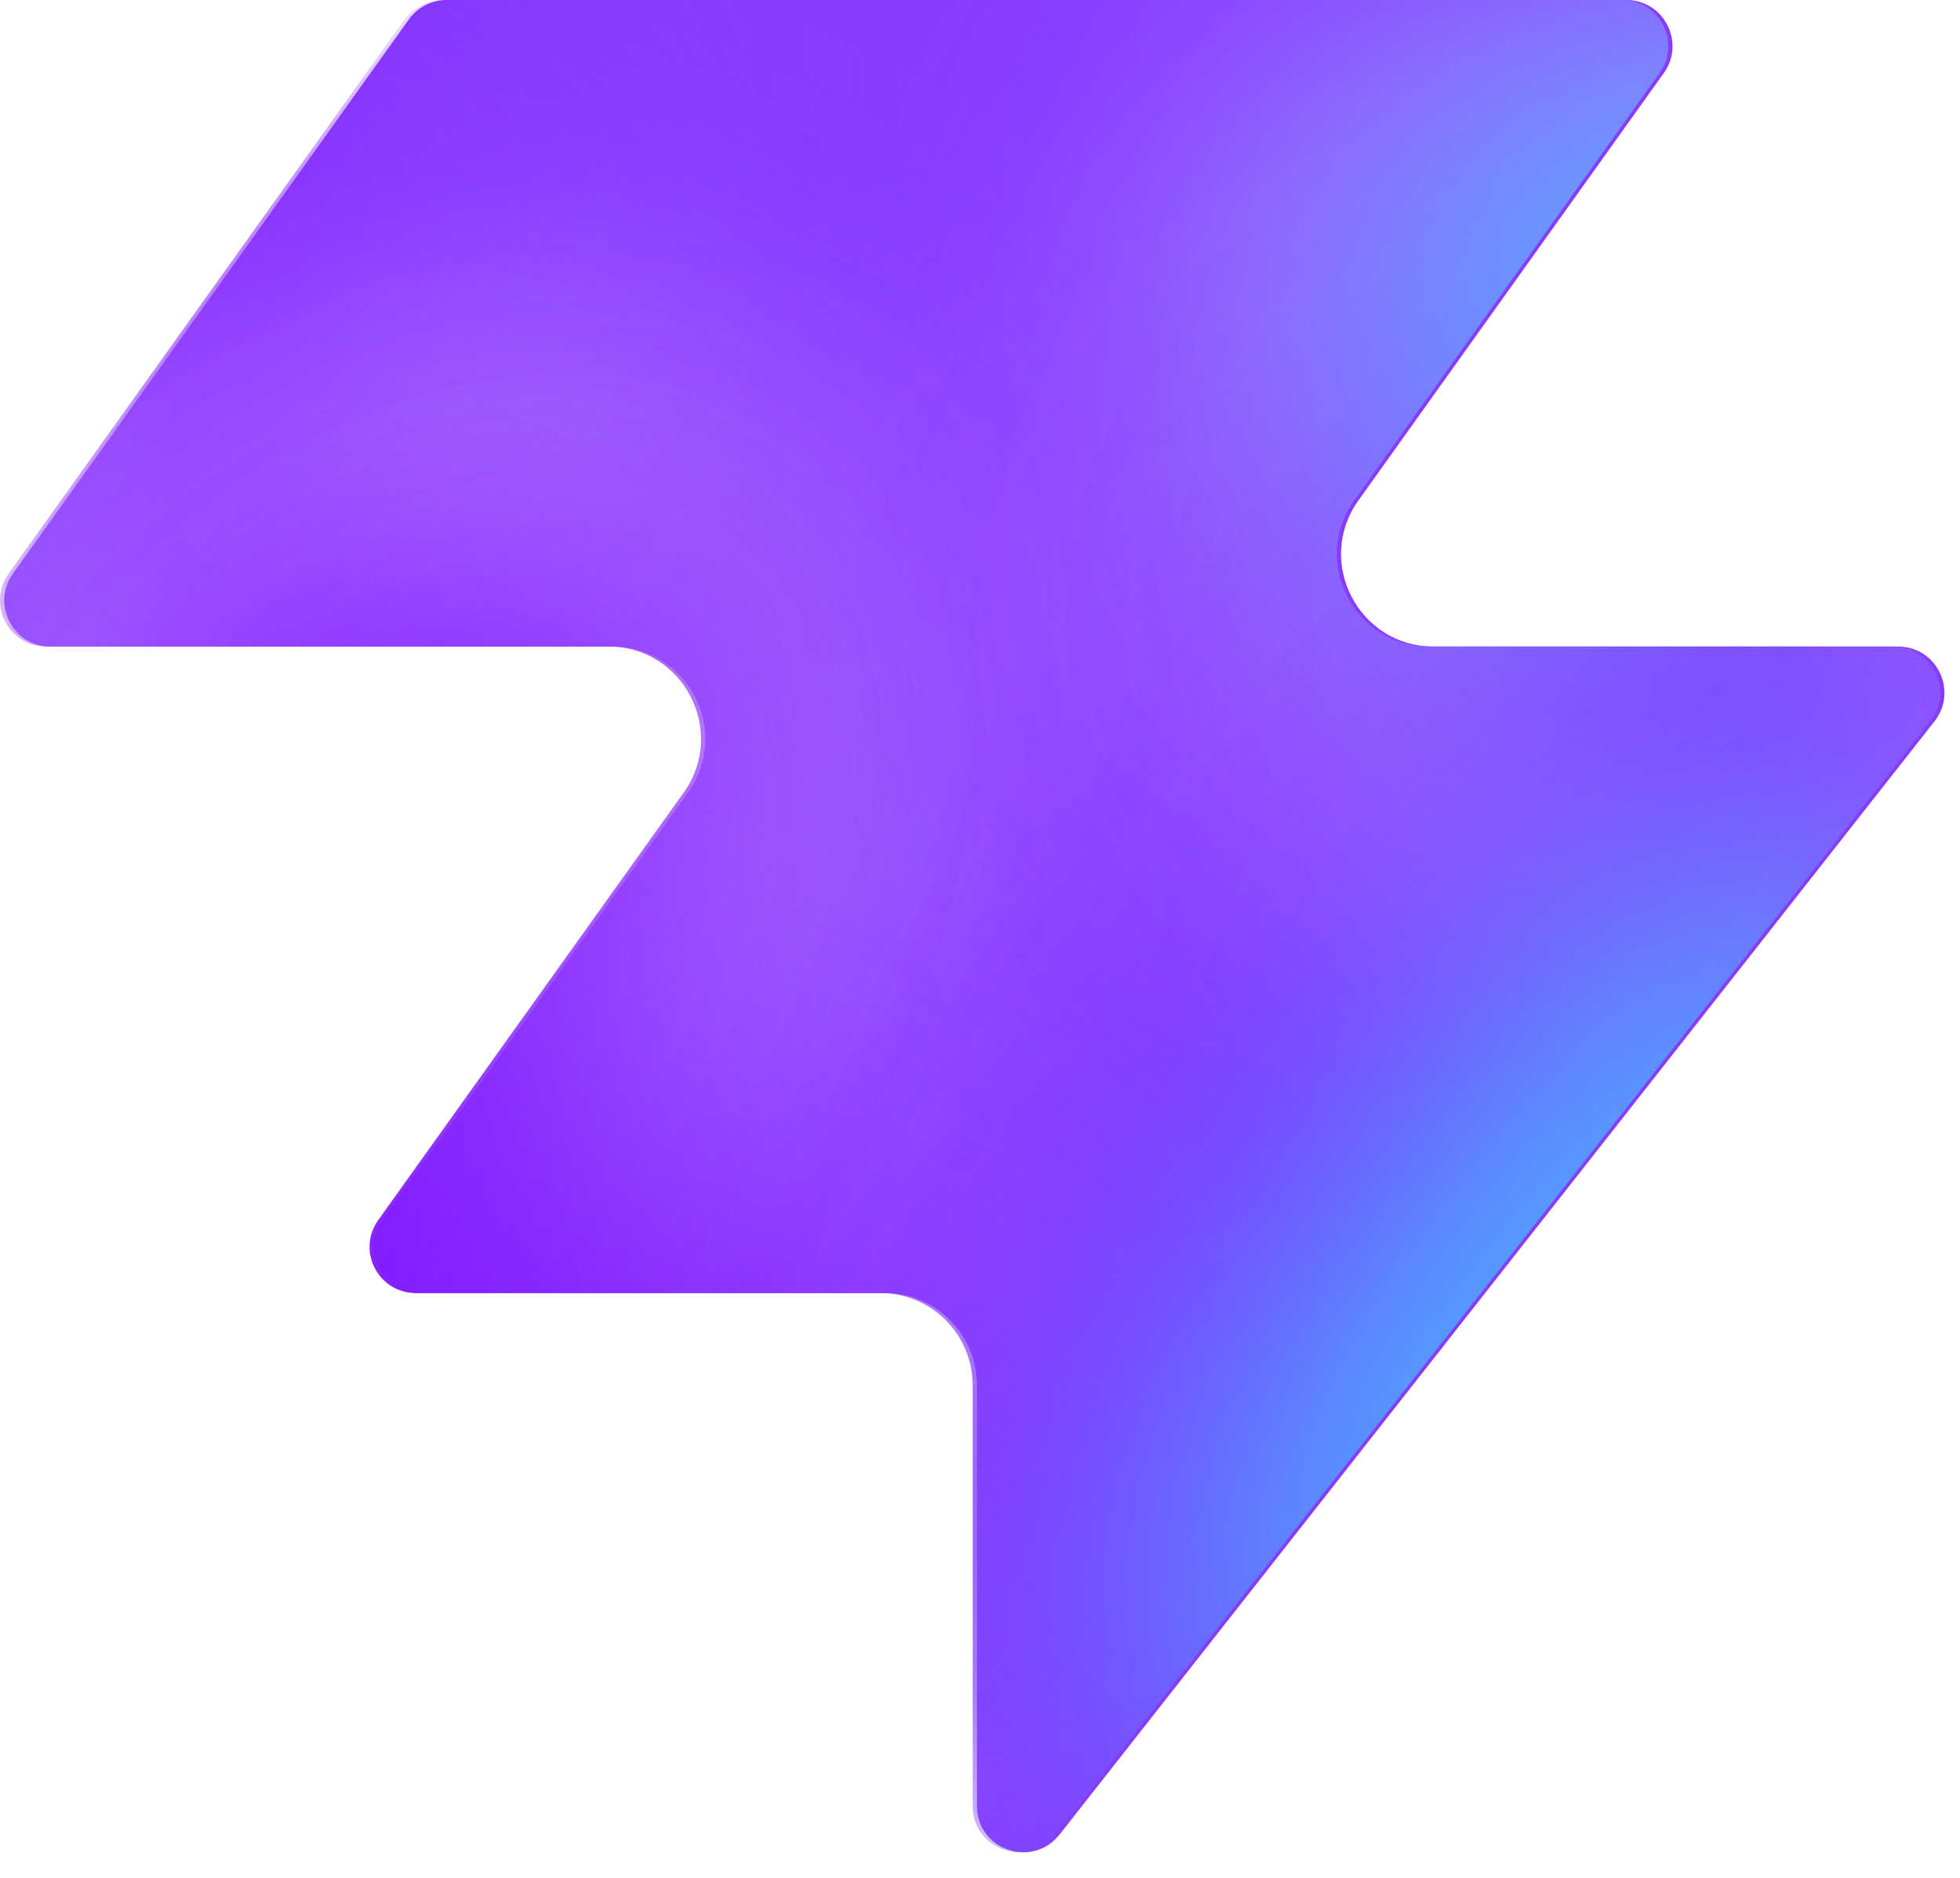
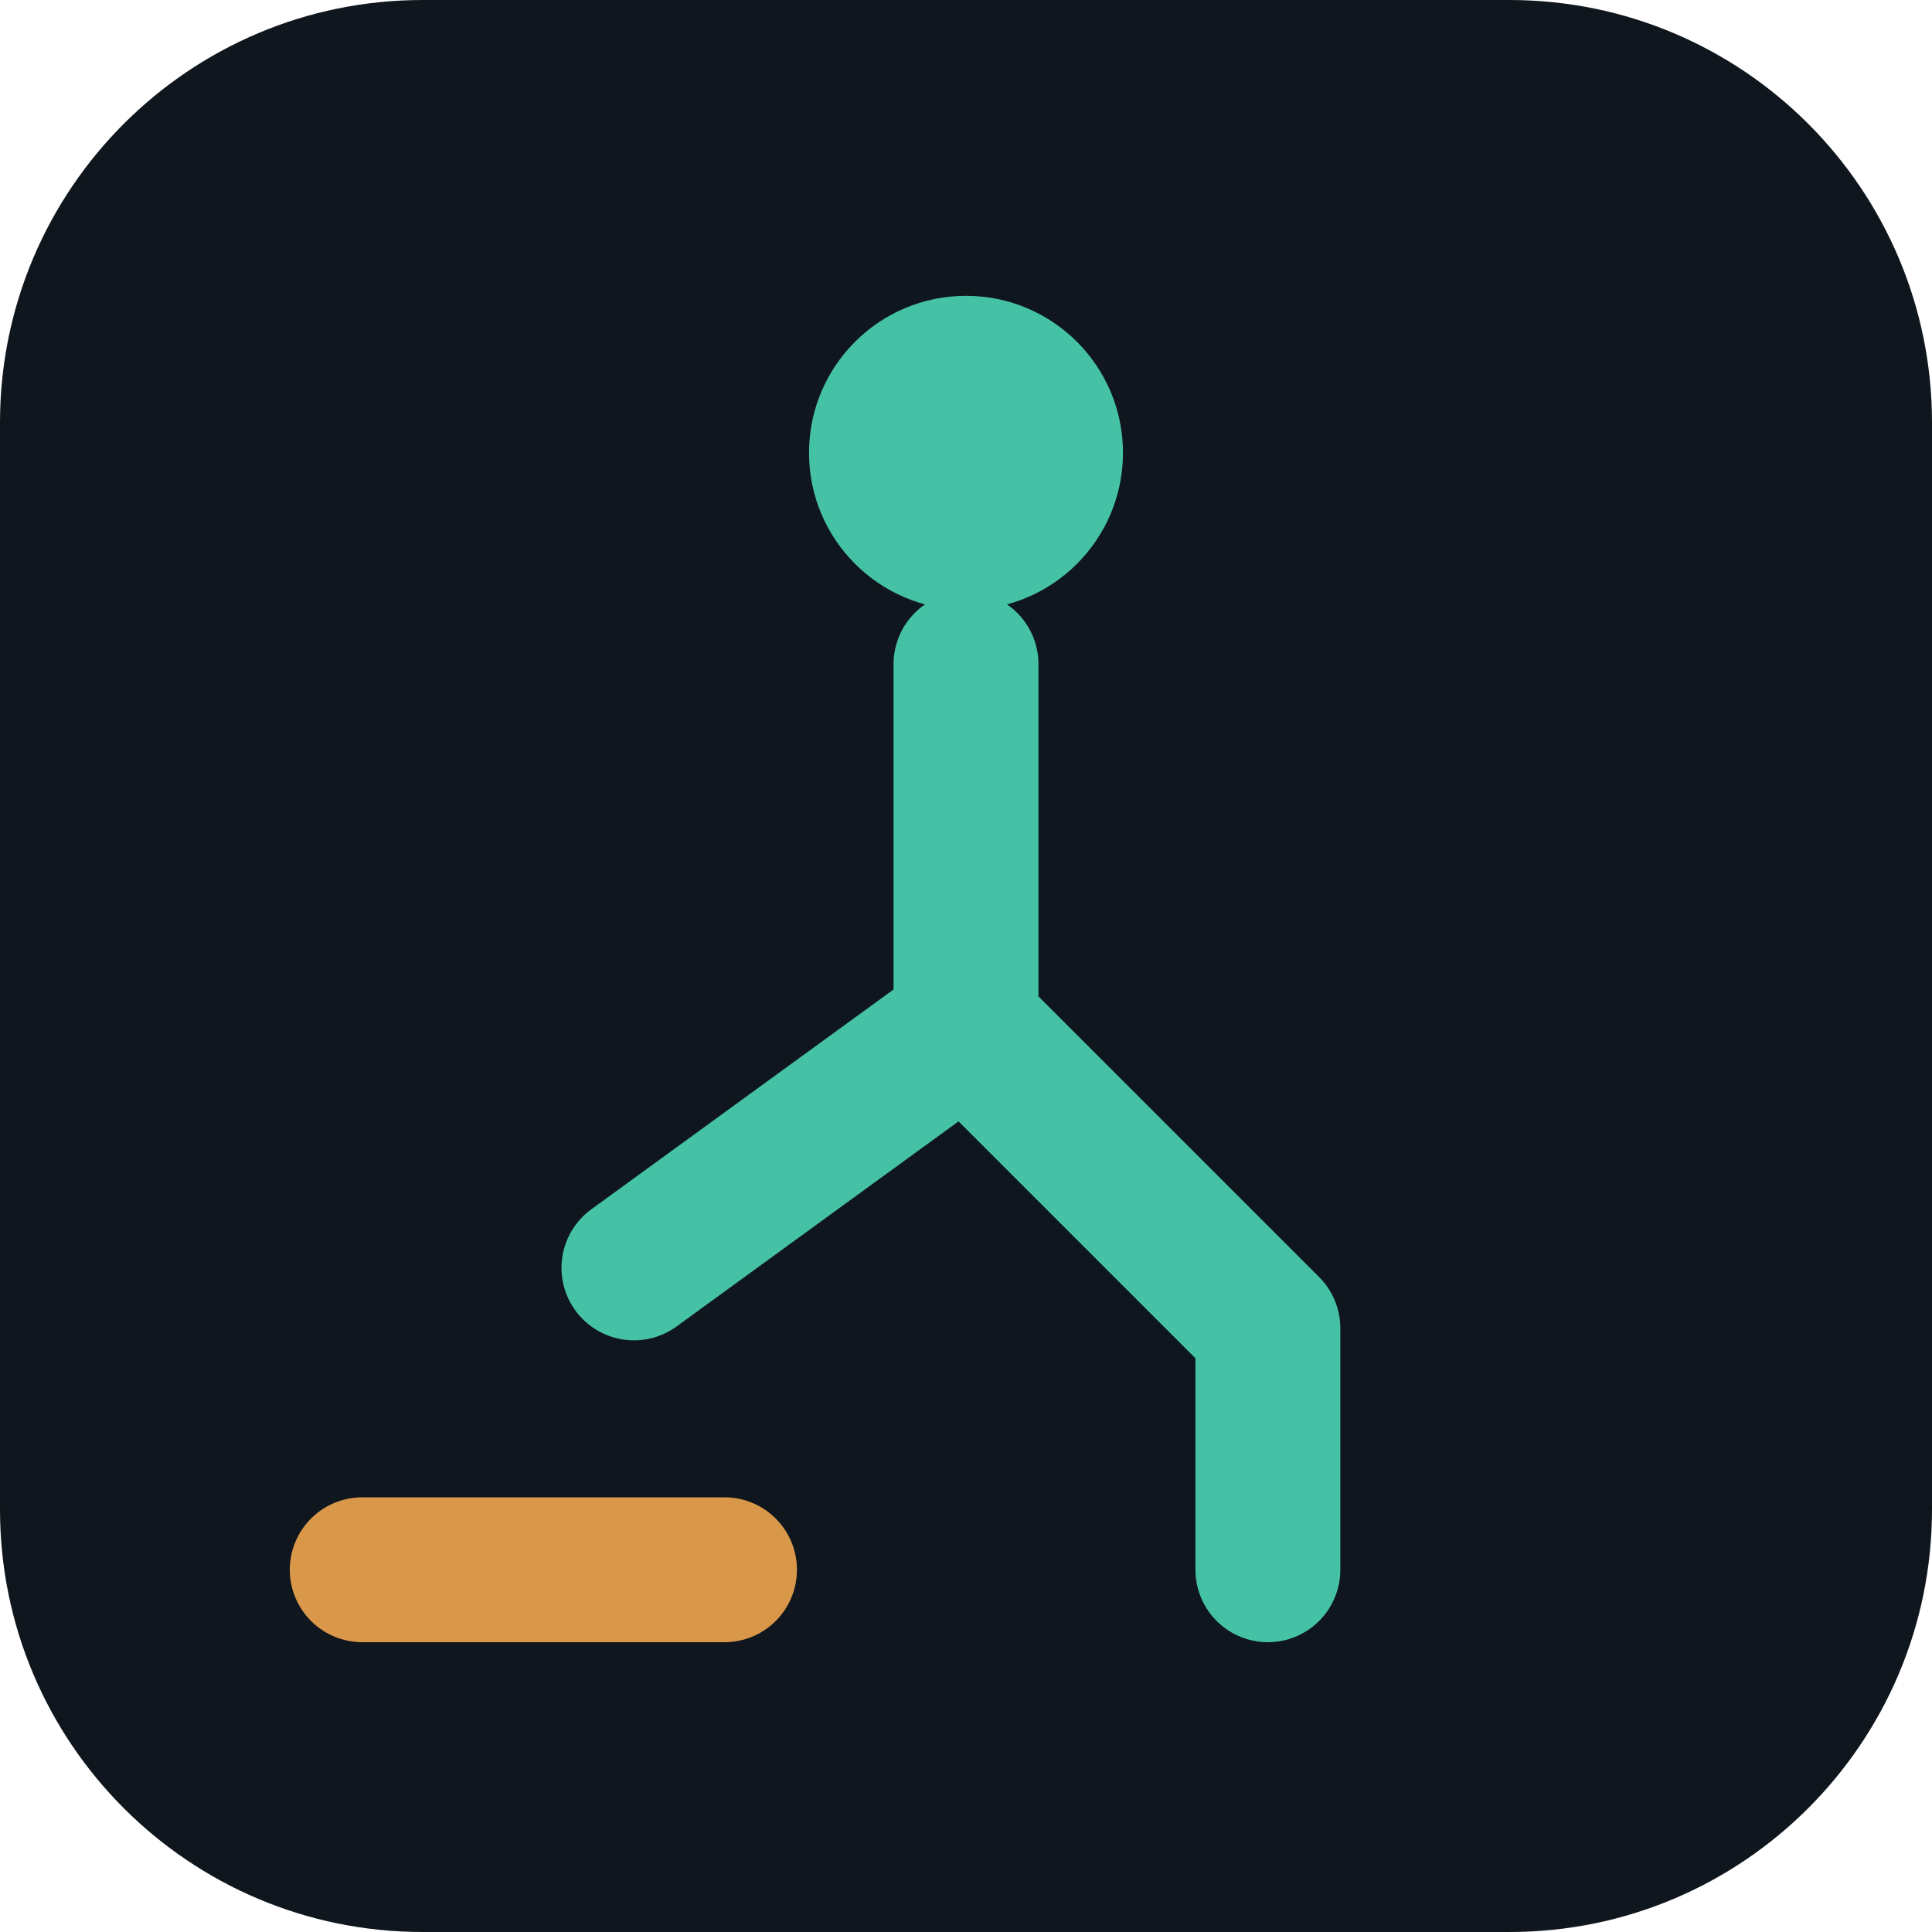
- <svg xmlns="http://www.w3.org/2000/svg" width="48" height="46" fill="none" viewBox="0 0 48 46">
-   <path fill="#863bff" d="M25.946 44.938c-.664.845-2.021.375-2.021-.698V33.937a2.26 2.26 0 0 0-2.262-2.262H10.287c-.92 0-1.456-1.04-.92-1.788l7.48-10.471c1.07-1.497 0-3.578-1.842-3.578H1.237c-.92 0-1.456-1.04-.92-1.788L10.013.474c.214-.297.556-.474.92-.474h28.894c.92 0 1.456 1.04.92 1.788l-7.48 10.471c-1.07 1.498 0 3.579 1.842 3.579h11.377c.943 0 1.473 1.088.89 1.83L25.947 44.94z" style="fill:#863bff;fill:color(display-p3 .525 .23 1);fill-opacity:1" />
-   <mask id="a" width="48" height="46" x="0" y="0" maskUnits="userSpaceOnUse" style="mask-type:alpha">
-     <path fill="#000" d="M25.842 44.938c-.664.844-2.021.375-2.021-.698V33.937a2.26 2.26 0 0 0-2.262-2.262H10.183c-.92 0-1.456-1.04-.92-1.788l7.48-10.471c1.07-1.498 0-3.579-1.842-3.579H1.133c-.92 0-1.456-1.04-.92-1.787L9.91.473c.214-.297.556-.474.92-.474h28.894c.92 0 1.456 1.04.92 1.788l-7.48 10.471c-1.07 1.498 0 3.578 1.842 3.578h11.377c.943 0 1.473 1.088.89 1.832L25.843 44.94z" style="fill:#000;fill-opacity:1" />
-   </mask>
-   <g mask="url(#a)">
-     <g filter="url(#b)">
-       <ellipse cx="5.508" cy="14.704" fill="#ede6ff" rx="5.508" ry="14.704" style="fill:#ede6ff;fill:color(display-p3 .927 .903 1);fill-opacity:1" transform="matrix(.00324 1 1 -.00324 -4.47 31.516)" />
-     </g>
-     <g filter="url(#c)">
-       <ellipse cx="10.399" cy="29.851" fill="#ede6ff" rx="10.399" ry="29.851" style="fill:#ede6ff;fill:color(display-p3 .927 .903 1);fill-opacity:1" transform="matrix(.00324 1 1 -.00324 -39.328 7.883)" />
-     </g>
-     <g filter="url(#d)">
-       <ellipse cx="5.508" cy="30.487" fill="#7e14ff" rx="5.508" ry="30.487" style="fill:#7e14ff;fill:color(display-p3 .492 .077 1);fill-opacity:1" transform="rotate(89.814 -25.913 -14.639)scale(1 -1)" />
-     </g>
-     <g filter="url(#e)">
-       <ellipse cx="5.508" cy="30.599" fill="#7e14ff" rx="5.508" ry="30.599" style="fill:#7e14ff;fill:color(display-p3 .492 .077 1);fill-opacity:1" transform="rotate(89.814 -32.644 -3.334)scale(1 -1)" />
-     </g>
-     <g filter="url(#f)">
-       <ellipse cx="5.508" cy="30.599" fill="#7e14ff" rx="5.508" ry="30.599" style="fill:#7e14ff;fill:color(display-p3 .492 .077 1);fill-opacity:1" transform="matrix(.00324 1 1 -.00324 -34.34 30.47)" />
-     </g>
-     <g filter="url(#g)">
-       <ellipse cx="14.072" cy="22.078" fill="#ede6ff" rx="14.072" ry="22.078" style="fill:#ede6ff;fill:color(display-p3 .927 .903 1);fill-opacity:1" transform="rotate(93.35 24.506 48.493)scale(-1 1)" />
-     </g>
-     <g filter="url(#h)">
-       <ellipse cx="3.47" cy="21.501" fill="#7e14ff" rx="3.47" ry="21.501" style="fill:#7e14ff;fill:color(display-p3 .492 .077 1);fill-opacity:1" transform="rotate(89.009 28.708 47.59)scale(-1 1)" />
-     </g>
-     <g filter="url(#i)">
-       <ellipse cx="3.47" cy="21.501" fill="#7e14ff" rx="3.47" ry="21.501" style="fill:#7e14ff;fill:color(display-p3 .492 .077 1);fill-opacity:1" transform="rotate(89.009 28.708 47.59)scale(-1 1)" />
-     </g>
-     <g filter="url(#j)">
-       <ellipse cx=".387" cy="8.972" fill="#7e14ff" rx="4.407" ry="29.108" style="fill:#7e14ff;fill:color(display-p3 .492 .077 1);fill-opacity:1" transform="rotate(39.51 .387 8.972)" />
-     </g>
-     <g filter="url(#k)">
-       <ellipse cx="47.523" cy="-6.092" fill="#7e14ff" rx="4.407" ry="29.108" style="fill:#7e14ff;fill:color(display-p3 .492 .077 1);fill-opacity:1" transform="rotate(37.892 47.523 -6.092)" />
-     </g>
-     <g filter="url(#l)">
-       <ellipse cx="41.412" cy="6.333" fill="#47bfff" rx="5.971" ry="9.665" style="fill:#47bfff;fill:color(display-p3 .28 .748 1);fill-opacity:1" transform="rotate(37.892 41.412 6.333)" />
-     </g>
-     <g filter="url(#m)">
-       <ellipse cx="-1.879" cy="38.332" fill="#7e14ff" rx="4.407" ry="29.108" style="fill:#7e14ff;fill:color(display-p3 .492 .077 1);fill-opacity:1" transform="rotate(37.892 -1.88 38.332)" />
-     </g>
-     <g filter="url(#n)">
-       <ellipse cx="-1.879" cy="38.332" fill="#7e14ff" rx="4.407" ry="29.108" style="fill:#7e14ff;fill:color(display-p3 .492 .077 1);fill-opacity:1" transform="rotate(37.892 -1.88 38.332)" />
-     </g>
-     <g filter="url(#o)">
-       <ellipse cx="35.651" cy="29.907" fill="#7e14ff" rx="4.407" ry="29.108" style="fill:#7e14ff;fill:color(display-p3 .492 .077 1);fill-opacity:1" transform="rotate(37.892 35.651 29.907)" />
-     </g>
-     <g filter="url(#p)">
-       <ellipse cx="38.418" cy="32.4" fill="#47bfff" rx="5.971" ry="15.297" style="fill:#47bfff;fill:color(display-p3 .28 .748 1);fill-opacity:1" transform="rotate(37.892 38.418 32.4)" />
-     </g>
-   </g>
-   <defs>
-     <filter id="b" width="60.045" height="41.654" x="-19.77" y="16.149" color-interpolation-filters="sRGB" filterUnits="userSpaceOnUse">
-       <feFlood flood-opacity="0" result="BackgroundImageFix" />
-       <feBlend in="SourceGraphic" in2="BackgroundImageFix" result="shape" />
-       <feGaussianBlur result="effect1_foregroundBlur_2002_17158" stdDeviation="7.659" />
-     </filter>
-     <filter id="c" width="90.34" height="51.437" x="-54.613" y="-7.533" color-interpolation-filters="sRGB" filterUnits="userSpaceOnUse">
-       <feFlood flood-opacity="0" result="BackgroundImageFix" />
-       <feBlend in="SourceGraphic" in2="BackgroundImageFix" result="shape" />
-       <feGaussianBlur result="effect1_foregroundBlur_2002_17158" stdDeviation="7.659" />
-     </filter>
-     <filter id="d" width="79.355" height="29.4" x="-49.64" y="2.03" color-interpolation-filters="sRGB" filterUnits="userSpaceOnUse">
-       <feFlood flood-opacity="0" result="BackgroundImageFix" />
-       <feBlend in="SourceGraphic" in2="BackgroundImageFix" result="shape" />
-       <feGaussianBlur result="effect1_foregroundBlur_2002_17158" stdDeviation="4.596" />
-     </filter>
-     <filter id="e" width="79.579" height="29.4" x="-45.045" y="20.029" color-interpolation-filters="sRGB" filterUnits="userSpaceOnUse">
-       <feFlood flood-opacity="0" result="BackgroundImageFix" />
-       <feBlend in="SourceGraphic" in2="BackgroundImageFix" result="shape" />
-       <feGaussianBlur result="effect1_foregroundBlur_2002_17158" stdDeviation="4.596" />
-     </filter>
-     <filter id="f" width="79.579" height="29.4" x="-43.513" y="21.178" color-interpolation-filters="sRGB" filterUnits="userSpaceOnUse">
-       <feFlood flood-opacity="0" result="BackgroundImageFix" />
-       <feBlend in="SourceGraphic" in2="BackgroundImageFix" result="shape" />
-       <feGaussianBlur result="effect1_foregroundBlur_2002_17158" stdDeviation="4.596" />
-     </filter>
-     <filter id="g" width="74.749" height="58.852" x="15.756" y="-17.901" color-interpolation-filters="sRGB" filterUnits="userSpaceOnUse">
-       <feFlood flood-opacity="0" result="BackgroundImageFix" />
-       <feBlend in="SourceGraphic" in2="BackgroundImageFix" result="shape" />
-       <feGaussianBlur result="effect1_foregroundBlur_2002_17158" stdDeviation="7.659" />
-     </filter>
-     <filter id="h" width="61.377" height="25.362" x="23.548" y="2.284" color-interpolation-filters="sRGB" filterUnits="userSpaceOnUse">
-       <feFlood flood-opacity="0" result="BackgroundImageFix" />
-       <feBlend in="SourceGraphic" in2="BackgroundImageFix" result="shape" />
-       <feGaussianBlur result="effect1_foregroundBlur_2002_17158" stdDeviation="4.596" />
-     </filter>
-     <filter id="i" width="61.377" height="25.362" x="23.548" y="2.284" color-interpolation-filters="sRGB" filterUnits="userSpaceOnUse">
-       <feFlood flood-opacity="0" result="BackgroundImageFix" />
-       <feBlend in="SourceGraphic" in2="BackgroundImageFix" result="shape" />
-       <feGaussianBlur result="effect1_foregroundBlur_2002_17158" stdDeviation="4.596" />
-     </filter>
-     <filter id="j" width="56.045" height="63.649" x="-27.636" y="-22.853" color-interpolation-filters="sRGB" filterUnits="userSpaceOnUse">
-       <feFlood flood-opacity="0" result="BackgroundImageFix" />
-       <feBlend in="SourceGraphic" in2="BackgroundImageFix" result="shape" />
-       <feGaussianBlur result="effect1_foregroundBlur_2002_17158" stdDeviation="4.596" />
-     </filter>
-     <filter id="k" width="54.814" height="64.646" x="20.116" y="-38.415" color-interpolation-filters="sRGB" filterUnits="userSpaceOnUse">
-       <feFlood flood-opacity="0" result="BackgroundImageFix" />
-       <feBlend in="SourceGraphic" in2="BackgroundImageFix" result="shape" />
-       <feGaussianBlur result="effect1_foregroundBlur_2002_17158" stdDeviation="4.596" />
-     </filter>
-     <filter id="l" width="33.541" height="35.313" x="24.641" y="-11.323" color-interpolation-filters="sRGB" filterUnits="userSpaceOnUse">
-       <feFlood flood-opacity="0" result="BackgroundImageFix" />
-       <feBlend in="SourceGraphic" in2="BackgroundImageFix" result="shape" />
-       <feGaussianBlur result="effect1_foregroundBlur_2002_17158" stdDeviation="4.596" />
-     </filter>
-     <filter id="m" width="54.814" height="64.646" x="-29.286" y="6.009" color-interpolation-filters="sRGB" filterUnits="userSpaceOnUse">
-       <feFlood flood-opacity="0" result="BackgroundImageFix" />
-       <feBlend in="SourceGraphic" in2="BackgroundImageFix" result="shape" />
-       <feGaussianBlur result="effect1_foregroundBlur_2002_17158" stdDeviation="4.596" />
-     </filter>
-     <filter id="n" width="54.814" height="64.646" x="-29.286" y="6.009" color-interpolation-filters="sRGB" filterUnits="userSpaceOnUse">
-       <feFlood flood-opacity="0" result="BackgroundImageFix" />
-       <feBlend in="SourceGraphic" in2="BackgroundImageFix" result="shape" />
-       <feGaussianBlur result="effect1_foregroundBlur_2002_17158" stdDeviation="4.596" />
-     </filter>
-     <filter id="o" width="54.814" height="64.646" x="8.244" y="-2.416" color-interpolation-filters="sRGB" filterUnits="userSpaceOnUse">
-       <feFlood flood-opacity="0" result="BackgroundImageFix" />
-       <feBlend in="SourceGraphic" in2="BackgroundImageFix" result="shape" />
-       <feGaussianBlur result="effect1_foregroundBlur_2002_17158" stdDeviation="4.596" />
-     </filter>
-     <filter id="p" width="39.409" height="43.623" x="18.713" y="10.588" color-interpolation-filters="sRGB" filterUnits="userSpaceOnUse">
-       <feFlood flood-opacity="0" result="BackgroundImageFix" />
-       <feBlend in="SourceGraphic" in2="BackgroundImageFix" result="shape" />
-       <feGaussianBlur result="effect1_foregroundBlur_2002_17158" stdDeviation="4.596" />
-     </filter>
-   </defs>
+ <svg xmlns="http://www.w3.org/2000/svg" viewBox="0 0 32 32">
+   <rect width="32" height="32" rx="7" fill="#10161d" />
+   <circle cx="16" cy="7.5" r="2.6" fill="#45c2a5" />
+   <path d="M16 11 L16 17 L21 22 L21 26" stroke="#45c2a5" stroke-width="2.4" fill="none" stroke-linecap="round" stroke-linejoin="round" />
+   <path d="M16 17 L10.5 21" stroke="#45c2a5" stroke-width="2.4" fill="none" stroke-linecap="round" />
+   <path d="M6 26 h6" stroke="#d9974a" stroke-width="2.4" stroke-linecap="round" />
</svg>
